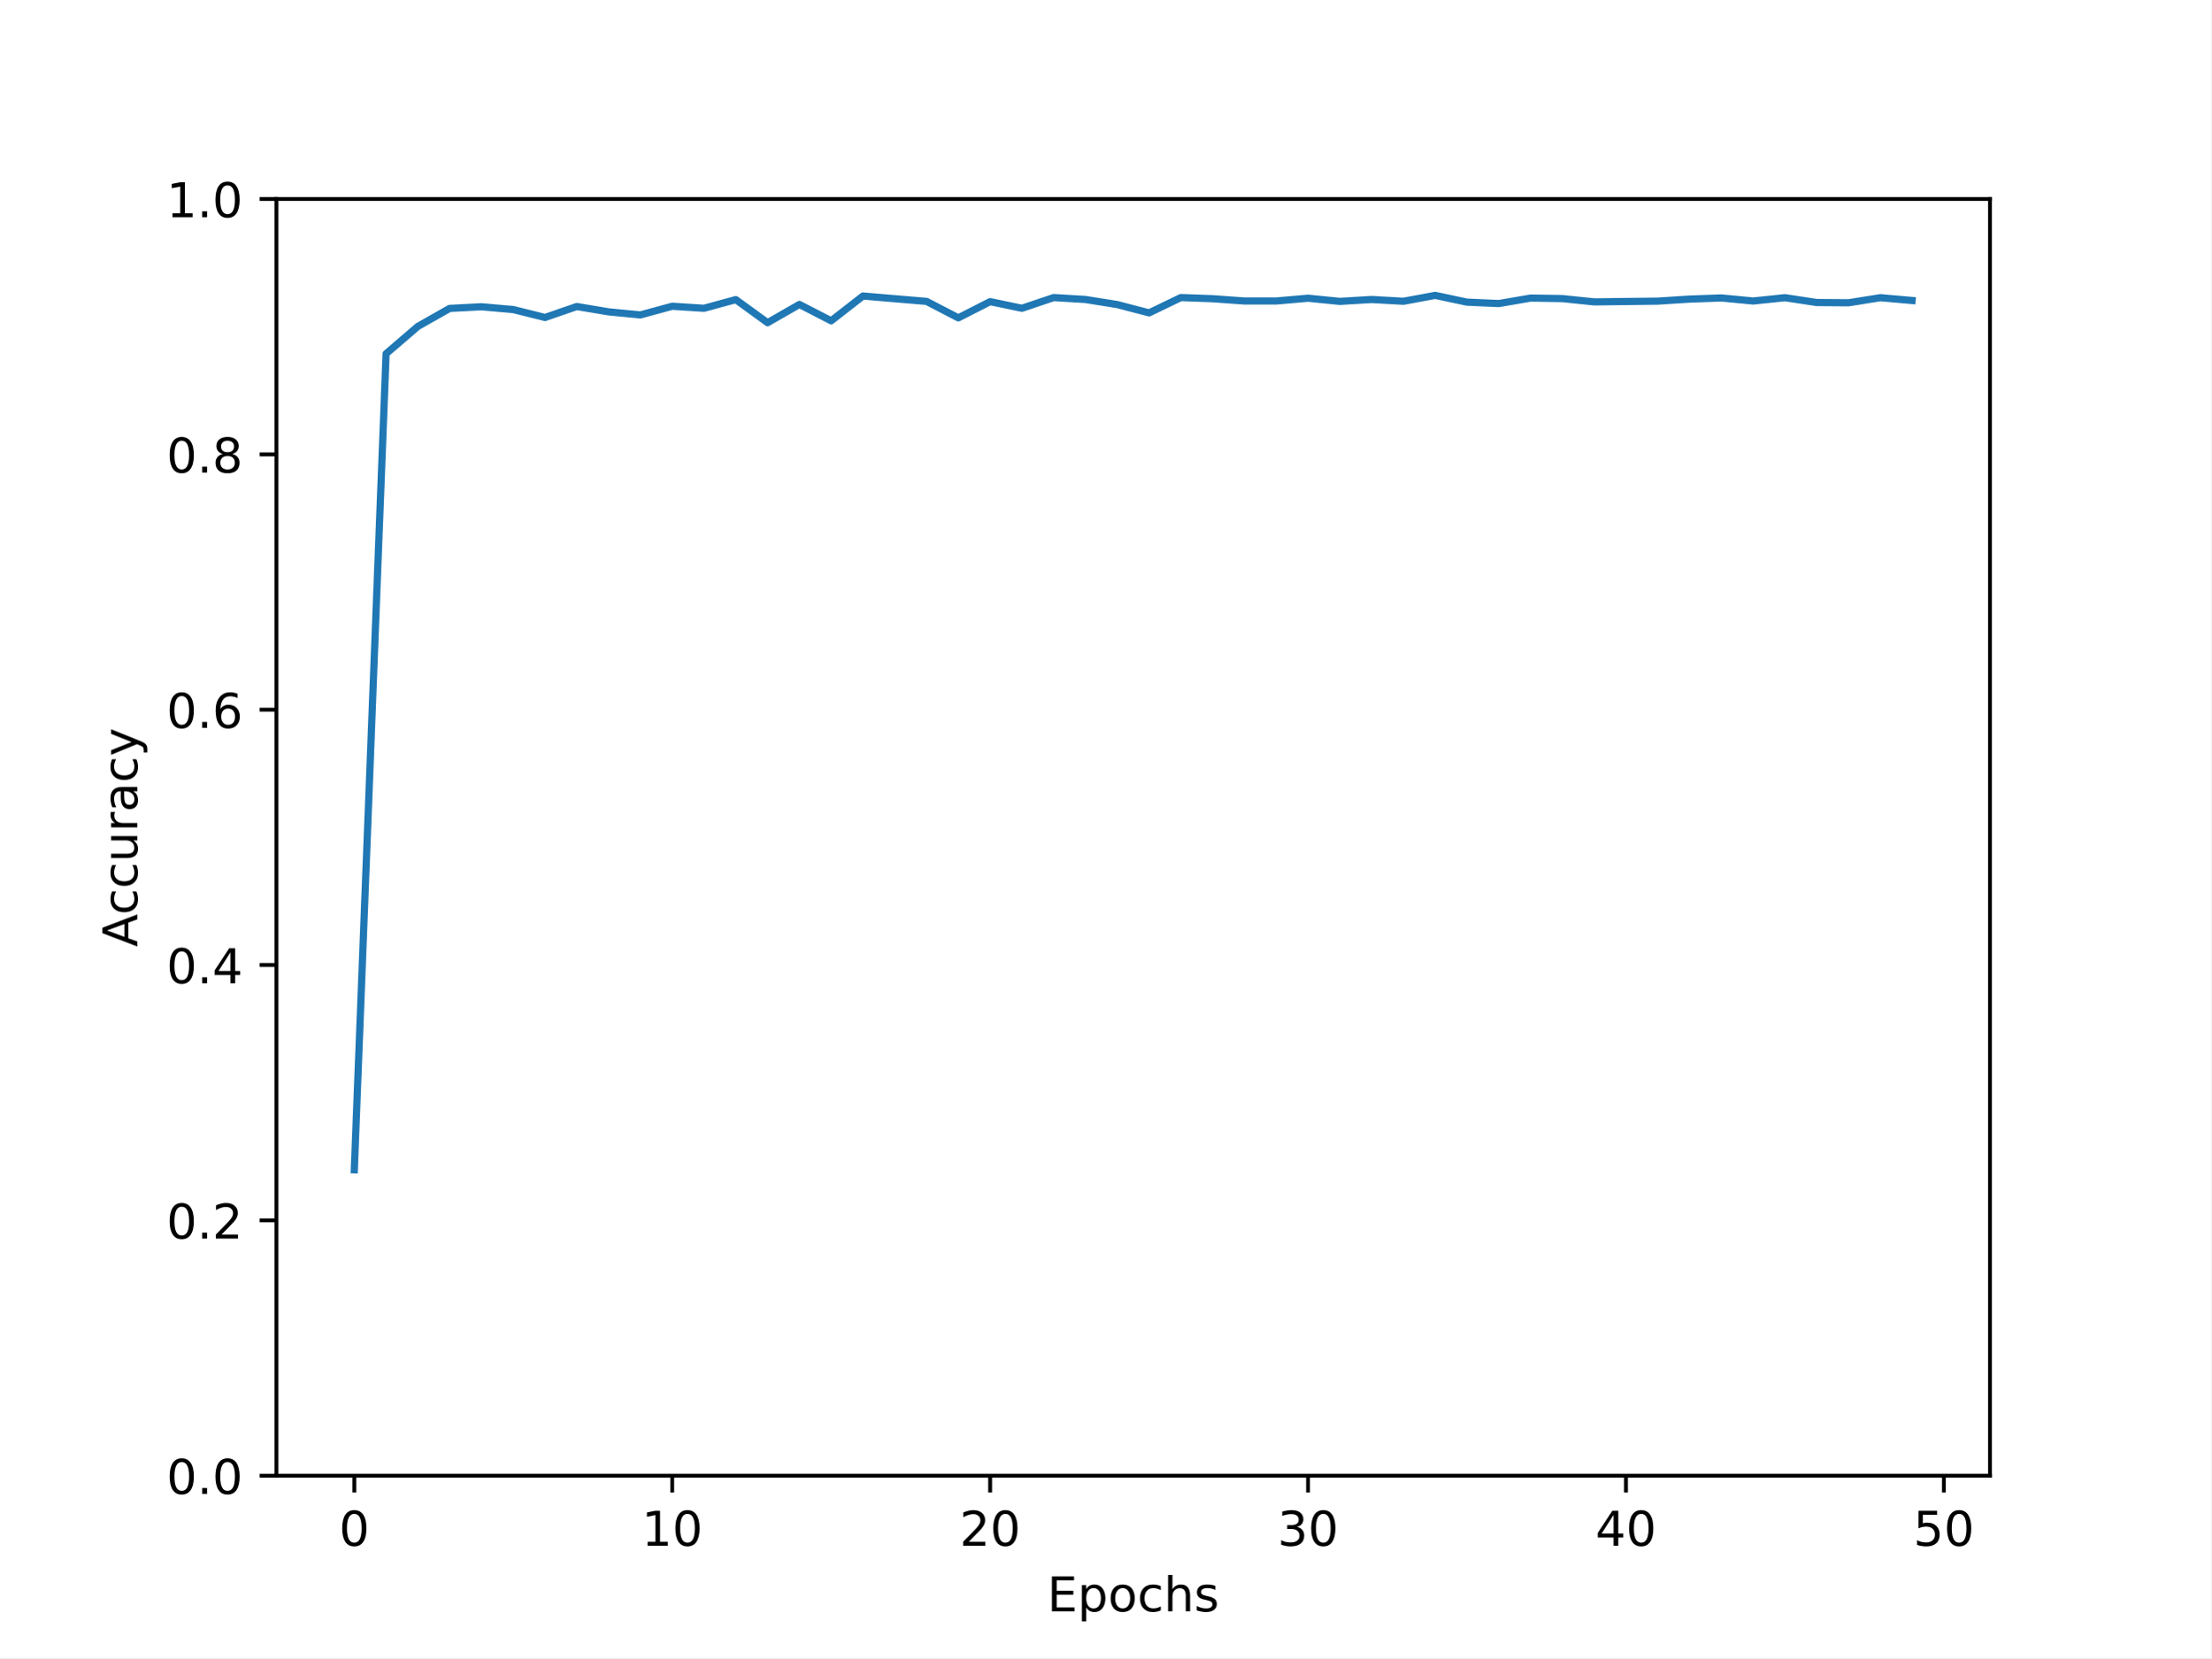
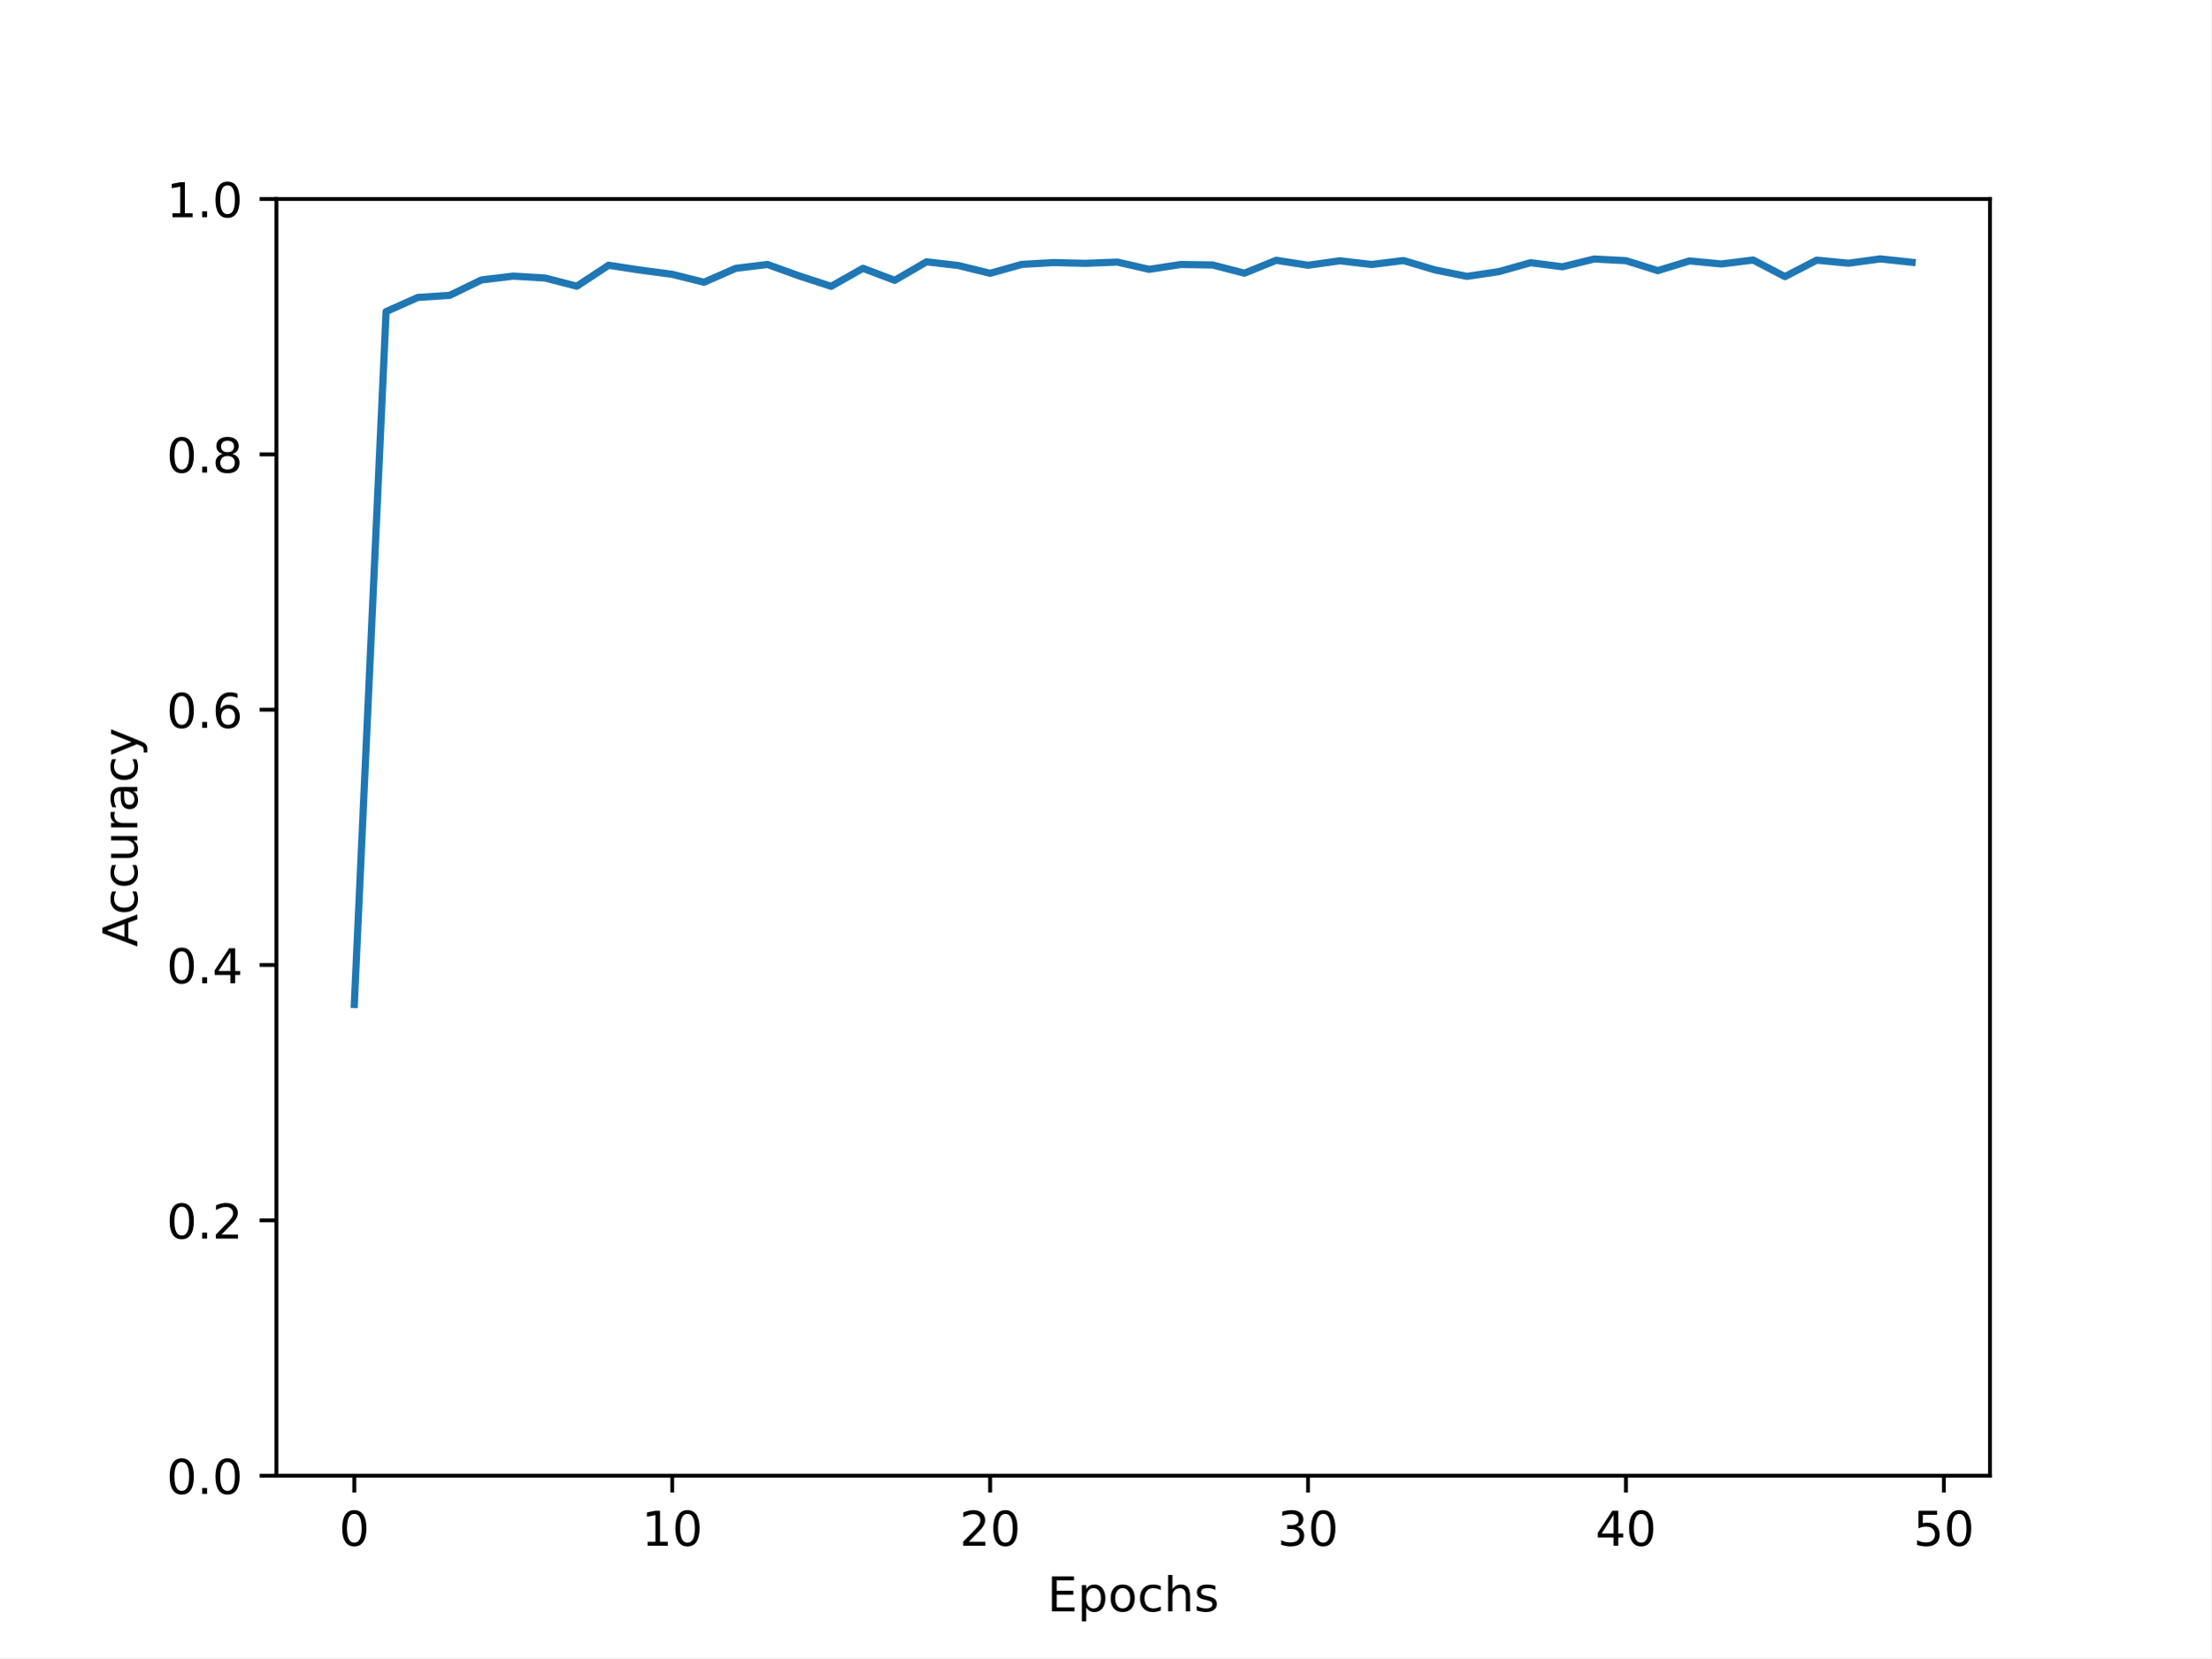
<svg xmlns="http://www.w3.org/2000/svg" xmlns:xlink="http://www.w3.org/1999/xlink" width="460.8pt" height="345.6pt" viewBox="0 0 460.8 345.6" version="1.1">
  <defs>
    <style type="text/css">*{stroke-linejoin: round; stroke-linecap: butt}</style>
  </defs>
  <g id="figure_1">
    <g id="patch_1">
      <path d="M 0 345.6  L 460.8 345.6  L 460.8 0  L 0 0  z " style="fill: #ffffff" />
    </g>
    <g id="axes_1">
      <g id="patch_2">
        <path d="M 57.6 307.584  L 414.72 307.584  L 414.72 41.472  L 57.6 41.472  z " style="fill: #ffffff" />
      </g>
      <g id="matplotlib.axis_1">
        <g id="xtick_1">
          <g id="line2d_1">
            <defs>
-               <path id="m1165b6b95c" d="M 0 0  L 0 3.5  " style="stroke: #000000; stroke-width: 0.8" />
-             </defs>
-             <g>
-               <use xlink:href="#m1165b6b95c" x="73.833" y="307.584" style="stroke: #000000; stroke-width: 0.8" />
+               <path id="m12aae358c9" d="M 0 0  L 0 3.5  " style="stroke: #000000; stroke-width: 0.8" />
+             </defs>
+             <g>
+               <use xlink:href="#m12aae358c9" x="73.833" y="307.584" style="stroke: #000000; stroke-width: 0.8" />
            </g>
          </g>
          <g id="text_1">
            <g transform="translate(70.65148 322.1824) scale(0.1 -0.1)">
              <defs>
                <path id="DejaVuSans-30" d="M 2034 4250  Q 1547 4250 1301 3770  Q 1056 3291 1056 2328  Q 1056 1369 1301 889  Q 1547 409 2034 409  Q 2525 409 2770 889  Q 3016 1369 3016 2328  Q 3016 3291 2770 3770  Q 2525 4250 2034 4250  z M 2034 4750  Q 2819 4750 3233 4129  Q 3647 3509 3647 2328  Q 3647 1150 3233 529  Q 2819 -91 2034 -91  Q 1250 -91 836 529  Q 422 1150 422 2328  Q 422 3509 836 4129  Q 1250 4750 2034 4750  z " transform="scale(0.015625)" />
              </defs>
              <use xlink:href="#DejaVuSans-30" />
            </g>
          </g>
        </g>
        <g id="xtick_2">
          <g id="line2d_2">
            <g>
-               <use xlink:href="#m1165b6b95c" x="140.089" y="307.584" style="stroke: #000000; stroke-width: 0.8" />
+               <use xlink:href="#m12aae358c9" x="140.089" y="307.584" style="stroke: #000000; stroke-width: 0.8" />
            </g>
          </g>
          <g id="text_2">
            <g transform="translate(133.7263 322.1824) scale(0.1 -0.1)">
              <defs>
                <path id="DejaVuSans-31" d="M 794 531  L 1825 531  L 1825 4091  L 703 3866  L 703 4441  L 1819 4666  L 2450 4666  L 2450 531  L 3481 531  L 3481 0  L 794 0  L 794 531  z " transform="scale(0.015625)" />
              </defs>
              <use xlink:href="#DejaVuSans-31" />
              <use xlink:href="#DejaVuSans-30" x="63.623" />
            </g>
          </g>
        </g>
        <g id="xtick_3">
          <g id="line2d_3">
            <g>
-               <use xlink:href="#m1165b6b95c" x="206.345" y="307.584" style="stroke: #000000; stroke-width: 0.8" />
+               <use xlink:href="#m12aae358c9" x="206.345" y="307.584" style="stroke: #000000; stroke-width: 0.8" />
            </g>
          </g>
          <g id="text_3">
            <g transform="translate(199.9823 322.1824) scale(0.1 -0.1)">
              <defs>
                <path id="DejaVuSans-32" d="M 1228 531  L 3431 531  L 3431 0  L 469 0  L 469 531  Q 828 903 1448 1529  Q 2069 2156 2228 2338  Q 2531 2678 2651 2914  Q 2772 3150 2772 3378  Q 2772 3750 2511 3984  Q 2250 4219 1831 4219  Q 1534 4219 1204 4116  Q 875 4013 500 3803  L 500 4441  Q 881 4594 1212 4672  Q 1544 4750 1819 4750  Q 2544 4750 2975 4387  Q 3406 4025 3406 3419  Q 3406 3131 3298 2873  Q 3191 2616 2906 2266  Q 2828 2175 2409 1742  Q 1991 1309 1228 531  z " transform="scale(0.015625)" />
              </defs>
              <use xlink:href="#DejaVuSans-32" />
              <use xlink:href="#DejaVuSans-30" x="63.623" />
            </g>
          </g>
        </g>
        <g id="xtick_4">
          <g id="line2d_4">
            <g>
-               <use xlink:href="#m1165b6b95c" x="272.601" y="307.584" style="stroke: #000000; stroke-width: 0.8" />
+               <use xlink:href="#m12aae358c9" x="272.601" y="307.584" style="stroke: #000000; stroke-width: 0.8" />
            </g>
          </g>
          <g id="text_4">
            <g transform="translate(266.2383 322.1824) scale(0.1 -0.1)">
              <defs>
                <path id="DejaVuSans-33" d="M 2597 2516  Q 3050 2419 3304 2112  Q 3559 1806 3559 1356  Q 3559 666 3084 287  Q 2609 -91 1734 -91  Q 1441 -91 1130 -33  Q 819 25 488 141  L 488 750  Q 750 597 1062 519  Q 1375 441 1716 441  Q 2309 441 2620 675  Q 2931 909 2931 1356  Q 2931 1769 2642 2001  Q 2353 2234 1838 2234  L 1294 2234  L 1294 2753  L 1863 2753  Q 2328 2753 2575 2939  Q 2822 3125 2822 3475  Q 2822 3834 2567 4026  Q 2313 4219 1838 4219  Q 1578 4219 1281 4162  Q 984 4106 628 3988  L 628 4550  Q 988 4650 1302 4700  Q 1616 4750 1894 4750  Q 2613 4750 3031 4423  Q 3450 4097 3450 3541  Q 3450 3153 3228 2886  Q 3006 2619 2597 2516  z " transform="scale(0.015625)" />
              </defs>
              <use xlink:href="#DejaVuSans-33" />
              <use xlink:href="#DejaVuSans-30" x="63.623" />
            </g>
          </g>
        </g>
        <g id="xtick_5">
          <g id="line2d_5">
            <g>
-               <use xlink:href="#m1165b6b95c" x="338.857" y="307.584" style="stroke: #000000; stroke-width: 0.8" />
+               <use xlink:href="#m12aae358c9" x="338.857" y="307.584" style="stroke: #000000; stroke-width: 0.8" />
            </g>
          </g>
          <g id="text_5">
            <g transform="translate(332.4943 322.1824) scale(0.1 -0.1)">
              <defs>
                <path id="DejaVuSans-34" d="M 2419 4116  L 825 1625  L 2419 1625  L 2419 4116  z M 2253 4666  L 3047 4666  L 3047 1625  L 3713 1625  L 3713 1100  L 3047 1100  L 3047 0  L 2419 0  L 2419 1100  L 313 1100  L 313 1709  L 2253 4666  z " transform="scale(0.015625)" />
              </defs>
              <use xlink:href="#DejaVuSans-34" />
              <use xlink:href="#DejaVuSans-30" x="63.623" />
            </g>
          </g>
        </g>
        <g id="xtick_6">
          <g id="line2d_6">
            <g>
-               <use xlink:href="#m1165b6b95c" x="405.113" y="307.584" style="stroke: #000000; stroke-width: 0.8" />
+               <use xlink:href="#m12aae358c9" x="405.113" y="307.584" style="stroke: #000000; stroke-width: 0.8" />
            </g>
          </g>
          <g id="text_6">
            <g transform="translate(398.7504 322.1824) scale(0.1 -0.1)">
              <defs>
                <path id="DejaVuSans-35" d="M 691 4666  L 3169 4666  L 3169 4134  L 1269 4134  L 1269 2991  Q 1406 3038 1543 3061  Q 1681 3084 1819 3084  Q 2600 3084 3056 2656  Q 3513 2228 3513 1497  Q 3513 744 3044 326  Q 2575 -91 1722 -91  Q 1428 -91 1123 -41  Q 819 9 494 109  L 494 744  Q 775 591 1075 516  Q 1375 441 1709 441  Q 2250 441 2565 725  Q 2881 1009 2881 1497  Q 2881 1984 2565 2268  Q 2250 2553 1709 2553  Q 1456 2553 1204 2497  Q 953 2441 691 2322  L 691 4666  z " transform="scale(0.015625)" />
              </defs>
              <use xlink:href="#DejaVuSans-35" />
              <use xlink:href="#DejaVuSans-30" x="63.623" />
            </g>
          </g>
        </g>
        <g id="text_7">
          <g transform="translate(218.2444 335.8606) scale(0.1 -0.1)">
            <defs>
              <path id="DejaVuSans-45" d="M 628 4666  L 3578 4666  L 3578 4134  L 1259 4134  L 1259 2753  L 3481 2753  L 3481 2222  L 1259 2222  L 1259 531  L 3634 531  L 3634 0  L 628 0  L 628 4666  z " transform="scale(0.015625)" />
              <path id="DejaVuSans-70" d="M 1159 525  L 1159 -1331  L 581 -1331  L 581 3500  L 1159 3500  L 1159 2969  Q 1341 3281 1617 3432  Q 1894 3584 2278 3584  Q 2916 3584 3314 3078  Q 3713 2572 3713 1747  Q 3713 922 3314 415  Q 2916 -91 2278 -91  Q 1894 -91 1617 61  Q 1341 213 1159 525  z M 3116 1747  Q 3116 2381 2855 2742  Q 2594 3103 2138 3103  Q 1681 3103 1420 2742  Q 1159 2381 1159 1747  Q 1159 1113 1420 752  Q 1681 391 2138 391  Q 2594 391 2855 752  Q 3116 1113 3116 1747  z " transform="scale(0.015625)" />
              <path id="DejaVuSans-6f" d="M 1959 3097  Q 1497 3097 1228 2736  Q 959 2375 959 1747  Q 959 1119 1226 758  Q 1494 397 1959 397  Q 2419 397 2687 759  Q 2956 1122 2956 1747  Q 2956 2369 2687 2733  Q 2419 3097 1959 3097  z M 1959 3584  Q 2709 3584 3137 3096  Q 3566 2609 3566 1747  Q 3566 888 3137 398  Q 2709 -91 1959 -91  Q 1206 -91 779 398  Q 353 888 353 1747  Q 353 2609 779 3096  Q 1206 3584 1959 3584  z " transform="scale(0.015625)" />
              <path id="DejaVuSans-63" d="M 3122 3366  L 3122 2828  Q 2878 2963 2633 3030  Q 2388 3097 2138 3097  Q 1578 3097 1268 2742  Q 959 2388 959 1747  Q 959 1106 1268 751  Q 1578 397 2138 397  Q 2388 397 2633 464  Q 2878 531 3122 666  L 3122 134  Q 2881 22 2623 -34  Q 2366 -91 2075 -91  Q 1284 -91 818 406  Q 353 903 353 1747  Q 353 2603 823 3093  Q 1294 3584 2113 3584  Q 2378 3584 2631 3529  Q 2884 3475 3122 3366  z " transform="scale(0.015625)" />
              <path id="DejaVuSans-68" d="M 3513 2113  L 3513 0  L 2938 0  L 2938 2094  Q 2938 2591 2744 2837  Q 2550 3084 2163 3084  Q 1697 3084 1428 2787  Q 1159 2491 1159 1978  L 1159 0  L 581 0  L 581 4863  L 1159 4863  L 1159 2956  Q 1366 3272 1645 3428  Q 1925 3584 2291 3584  Q 2894 3584 3203 3211  Q 3513 2838 3513 2113  z " transform="scale(0.015625)" />
              <path id="DejaVuSans-73" d="M 2834 3397  L 2834 2853  Q 2591 2978 2328 3040  Q 2066 3103 1784 3103  Q 1356 3103 1142 2972  Q 928 2841 928 2578  Q 928 2378 1081 2264  Q 1234 2150 1697 2047  L 1894 2003  Q 2506 1872 2764 1633  Q 3022 1394 3022 966  Q 3022 478 2636 193  Q 2250 -91 1575 -91  Q 1294 -91 989 -36  Q 684 19 347 128  L 347 722  Q 666 556 975 473  Q 1284 391 1588 391  Q 1994 391 2212 530  Q 2431 669 2431 922  Q 2431 1156 2273 1281  Q 2116 1406 1581 1522  L 1381 1569  Q 847 1681 609 1914  Q 372 2147 372 2553  Q 372 3047 722 3315  Q 1072 3584 1716 3584  Q 2034 3584 2315 3537  Q 2597 3491 2834 3397  z " transform="scale(0.015625)" />
            </defs>
            <use xlink:href="#DejaVuSans-45" />
            <use xlink:href="#DejaVuSans-70" x="63.184" />
            <use xlink:href="#DejaVuSans-6f" x="126.66" />
            <use xlink:href="#DejaVuSans-63" x="187.842" />
            <use xlink:href="#DejaVuSans-68" x="242.822" />
            <use xlink:href="#DejaVuSans-73" x="306.201" />
          </g>
        </g>
      </g>
      <g id="matplotlib.axis_2">
        <g id="ytick_1">
          <g id="line2d_7">
            <defs>
-               <path id="m4c78488fa9" d="M 0 0  L -3.5 0  " style="stroke: #000000; stroke-width: 0.8" />
-             </defs>
-             <g>
-               <use xlink:href="#m4c78488fa9" x="57.6" y="307.584" style="stroke: #000000; stroke-width: 0.8" />
+               <path id="m234538bdce" d="M 0 0  L -3.5 0  " style="stroke: #000000; stroke-width: 0.8" />
+             </defs>
+             <g>
+               <use xlink:href="#m234538bdce" x="57.6" y="307.584" style="stroke: #000000; stroke-width: 0.8" />
            </g>
          </g>
          <g id="text_8">
            <g transform="translate(34.69687 311.3832) scale(0.1 -0.1)">
              <defs>
                <path id="DejaVuSans-2e" d="M 684 794  L 1344 794  L 1344 0  L 684 0  L 684 794  z " transform="scale(0.015625)" />
              </defs>
              <use xlink:href="#DejaVuSans-30" />
              <use xlink:href="#DejaVuSans-2e" x="63.623" />
              <use xlink:href="#DejaVuSans-30" x="95.41" />
            </g>
          </g>
        </g>
        <g id="ytick_2">
          <g id="line2d_8">
            <g>
-               <use xlink:href="#m4c78488fa9" x="57.6" y="254.362" style="stroke: #000000; stroke-width: 0.8" />
+               <use xlink:href="#m234538bdce" x="57.6" y="254.362" style="stroke: #000000; stroke-width: 0.8" />
            </g>
          </g>
          <g id="text_9">
            <g transform="translate(34.69687 258.1608) scale(0.1 -0.1)">
              <use xlink:href="#DejaVuSans-30" />
              <use xlink:href="#DejaVuSans-2e" x="63.623" />
              <use xlink:href="#DejaVuSans-32" x="95.41" />
            </g>
          </g>
        </g>
        <g id="ytick_3">
          <g id="line2d_9">
            <g>
-               <use xlink:href="#m4c78488fa9" x="57.6" y="201.139" style="stroke: #000000; stroke-width: 0.8" />
+               <use xlink:href="#m234538bdce" x="57.6" y="201.139" style="stroke: #000000; stroke-width: 0.8" />
            </g>
          </g>
          <g id="text_10">
            <g transform="translate(34.69687 204.9384) scale(0.1 -0.1)">
              <use xlink:href="#DejaVuSans-30" />
              <use xlink:href="#DejaVuSans-2e" x="63.623" />
              <use xlink:href="#DejaVuSans-34" x="95.41" />
            </g>
          </g>
        </g>
        <g id="ytick_4">
          <g id="line2d_10">
            <g>
-               <use xlink:href="#m4c78488fa9" x="57.6" y="147.917" style="stroke: #000000; stroke-width: 0.8" />
+               <use xlink:href="#m234538bdce" x="57.6" y="147.917" style="stroke: #000000; stroke-width: 0.8" />
            </g>
          </g>
          <g id="text_11">
            <g transform="translate(34.69687 151.716) scale(0.1 -0.1)">
              <defs>
                <path id="DejaVuSans-36" d="M 2113 2584  Q 1688 2584 1439 2293  Q 1191 2003 1191 1497  Q 1191 994 1439 701  Q 1688 409 2113 409  Q 2538 409 2786 701  Q 3034 994 3034 1497  Q 3034 2003 2786 2293  Q 2538 2584 2113 2584  z M 3366 4563  L 3366 3988  Q 3128 4100 2886 4159  Q 2644 4219 2406 4219  Q 1781 4219 1451 3797  Q 1122 3375 1075 2522  Q 1259 2794 1537 2939  Q 1816 3084 2150 3084  Q 2853 3084 3261 2657  Q 3669 2231 3669 1497  Q 3669 778 3244 343  Q 2819 -91 2113 -91  Q 1303 -91 875 529  Q 447 1150 447 2328  Q 447 3434 972 4092  Q 1497 4750 2381 4750  Q 2619 4750 2861 4703  Q 3103 4656 3366 4563  z " transform="scale(0.015625)" />
              </defs>
              <use xlink:href="#DejaVuSans-30" />
              <use xlink:href="#DejaVuSans-2e" x="63.623" />
              <use xlink:href="#DejaVuSans-36" x="95.41" />
            </g>
          </g>
        </g>
        <g id="ytick_5">
          <g id="line2d_11">
            <g>
-               <use xlink:href="#m4c78488fa9" x="57.6" y="94.694" style="stroke: #000000; stroke-width: 0.8" />
+               <use xlink:href="#m234538bdce" x="57.6" y="94.694" style="stroke: #000000; stroke-width: 0.8" />
            </g>
          </g>
          <g id="text_12">
            <g transform="translate(34.69687 98.49362) scale(0.1 -0.1)">
              <defs>
                <path id="DejaVuSans-38" d="M 2034 2216  Q 1584 2216 1326 1975  Q 1069 1734 1069 1313  Q 1069 891 1326 650  Q 1584 409 2034 409  Q 2484 409 2743 651  Q 3003 894 3003 1313  Q 3003 1734 2745 1975  Q 2488 2216 2034 2216  z M 1403 2484  Q 997 2584 770 2862  Q 544 3141 544 3541  Q 544 4100 942 4425  Q 1341 4750 2034 4750  Q 2731 4750 3128 4425  Q 3525 4100 3525 3541  Q 3525 3141 3298 2862  Q 3072 2584 2669 2484  Q 3125 2378 3379 2068  Q 3634 1759 3634 1313  Q 3634 634 3220 271  Q 2806 -91 2034 -91  Q 1263 -91 848 271  Q 434 634 434 1313  Q 434 1759 690 2068  Q 947 2378 1403 2484  z M 1172 3481  Q 1172 3119 1398 2916  Q 1625 2713 2034 2713  Q 2441 2713 2670 2916  Q 2900 3119 2900 3481  Q 2900 3844 2670 4047  Q 2441 4250 2034 4250  Q 1625 4250 1398 4047  Q 1172 3844 1172 3481  z " transform="scale(0.015625)" />
              </defs>
              <use xlink:href="#DejaVuSans-30" />
              <use xlink:href="#DejaVuSans-2e" x="63.623" />
              <use xlink:href="#DejaVuSans-38" x="95.41" />
            </g>
          </g>
        </g>
        <g id="ytick_6">
          <g id="line2d_12">
            <g>
-               <use xlink:href="#m4c78488fa9" x="57.6" y="41.472" style="stroke: #000000; stroke-width: 0.8" />
+               <use xlink:href="#m234538bdce" x="57.6" y="41.472" style="stroke: #000000; stroke-width: 0.8" />
            </g>
          </g>
          <g id="text_13">
            <g transform="translate(34.69687 45.27122) scale(0.1 -0.1)">
              <use xlink:href="#DejaVuSans-31" />
              <use xlink:href="#DejaVuSans-2e" x="63.623" />
              <use xlink:href="#DejaVuSans-30" x="95.41" />
            </g>
          </g>
        </g>
        <g id="text_14">
          <g transform="translate(28.61719 197.3561) rotate(-90) scale(0.1 -0.1)">
            <defs>
              <path id="DejaVuSans-41" d="M 2188 4044  L 1331 1722  L 3047 1722  L 2188 4044  z M 1831 4666  L 2547 4666  L 4325 0  L 3669 0  L 3244 1197  L 1141 1197  L 716 0  L 50 0  L 1831 4666  z " transform="scale(0.015625)" />
              <path id="DejaVuSans-75" d="M 544 1381  L 544 3500  L 1119 3500  L 1119 1403  Q 1119 906 1312 657  Q 1506 409 1894 409  Q 2359 409 2629 706  Q 2900 1003 2900 1516  L 2900 3500  L 3475 3500  L 3475 0  L 2900 0  L 2900 538  Q 2691 219 2414 64  Q 2138 -91 1772 -91  Q 1169 -91 856 284  Q 544 659 544 1381  z M 1991 3584  L 1991 3584  z " transform="scale(0.015625)" />
              <path id="DejaVuSans-72" d="M 2631 2963  Q 2534 3019 2420 3045  Q 2306 3072 2169 3072  Q 1681 3072 1420 2755  Q 1159 2438 1159 1844  L 1159 0  L 581 0  L 581 3500  L 1159 3500  L 1159 2956  Q 1341 3275 1631 3429  Q 1922 3584 2338 3584  Q 2397 3584 2469 3576  Q 2541 3569 2628 3553  L 2631 2963  z " transform="scale(0.015625)" />
              <path id="DejaVuSans-61" d="M 2194 1759  Q 1497 1759 1228 1600  Q 959 1441 959 1056  Q 959 750 1161 570  Q 1363 391 1709 391  Q 2188 391 2477 730  Q 2766 1069 2766 1631  L 2766 1759  L 2194 1759  z M 3341 1997  L 3341 0  L 2766 0  L 2766 531  Q 2569 213 2275 61  Q 1981 -91 1556 -91  Q 1019 -91 701 211  Q 384 513 384 1019  Q 384 1609 779 1909  Q 1175 2209 1959 2209  L 2766 2209  L 2766 2266  Q 2766 2663 2505 2880  Q 2244 3097 1772 3097  Q 1472 3097 1187 3025  Q 903 2953 641 2809  L 641 3341  Q 956 3463 1253 3523  Q 1550 3584 1831 3584  Q 2591 3584 2966 3190  Q 3341 2797 3341 1997  z " transform="scale(0.015625)" />
              <path id="DejaVuSans-79" d="M 2059 -325  Q 1816 -950 1584 -1140  Q 1353 -1331 966 -1331  L 506 -1331  L 506 -850  L 844 -850  Q 1081 -850 1212 -737  Q 1344 -625 1503 -206  L 1606 56  L 191 3500  L 800 3500  L 1894 763  L 2988 3500  L 3597 3500  L 2059 -325  z " transform="scale(0.015625)" />
            </defs>
            <use xlink:href="#DejaVuSans-41" />
            <use xlink:href="#DejaVuSans-63" x="66.658" />
            <use xlink:href="#DejaVuSans-63" x="121.639" />
            <use xlink:href="#DejaVuSans-75" x="176.619" />
            <use xlink:href="#DejaVuSans-72" x="239.998" />
            <use xlink:href="#DejaVuSans-61" x="281.111" />
            <use xlink:href="#DejaVuSans-63" x="342.391" />
            <use xlink:href="#DejaVuSans-79" x="397.371" />
          </g>
        </g>
      </g>
      <g id="line2d_13">
-         <path d="M 73.833 243.824  L 80.458 73.725  L 87.084 68.03  L 93.71 64.278  L 100.335 63.932  L 106.961 64.517  L 113.586 66.167  L 120.212 63.879  L 126.838 64.996  L 133.463 65.635  L 140.089 63.825  L 146.714 64.251  L 153.34 62.442  L 159.966 67.258  L 166.591 63.453  L 173.217 66.859  L 179.842 61.697  L 186.468 62.255  L 193.094 62.814  L 199.719 66.247  L 206.345 62.867  L 212.97 64.251  L 219.596 62.016  L 226.222 62.415  L 232.847 63.479  L 239.473 65.209  L 246.098 62.016  L 252.724 62.255  L 259.35 62.734  L 265.975 62.734  L 272.601 62.149  L 279.226 62.814  L 285.852 62.415  L 292.478 62.788  L 299.103 61.563  L 305.729 62.974  L 312.354 63.267  L 318.98 62.122  L 325.606 62.229  L 332.231 62.921  L 338.857 62.841  L 345.482 62.761  L 352.108 62.335  L 358.734 62.096  L 365.359 62.734  L 371.985 62.042  L 378.61 63.054  L 385.236 63.107  L 391.862 62.042  L 398.487 62.628  " clip-path="url(#p8b30bc0208)" style="fill: none; stroke: #1f77b4; stroke-width: 1.5; stroke-linecap: square" />
+         <path d="M 73.833 209.362  L 80.458 64.943  L 87.084 61.989  L 93.71 61.563  L 100.335 58.344  L 106.961 57.545  L 113.586 57.944  L 120.212 59.647  L 126.838 55.283  L 133.463 56.294  L 140.089 57.173  L 146.714 58.823  L 153.34 55.922  L 159.966 55.124  L 166.591 57.519  L 173.217 59.674  L 179.842 55.922  L 186.468 58.423  L 193.094 54.565  L 199.719 55.336  L 206.345 56.96  L 212.97 55.097  L 219.596 54.724  L 226.222 54.884  L 232.847 54.618  L 239.473 56.135  L 246.098 55.124  L 252.724 55.23  L 259.35 56.933  L 265.975 54.245  L 272.601 55.283  L 279.226 54.352  L 285.852 55.124  L 292.478 54.299  L 299.103 56.268  L 305.729 57.598  L 312.354 56.614  L 318.98 54.751  L 325.606 55.603  L 332.231 53.979  L 338.857 54.325  L 345.482 56.401  L 352.108 54.378  L 358.734 55.017  L 365.359 54.192  L 371.985 57.652  L 378.61 54.219  L 385.236 54.857  L 391.862 53.953  L 398.487 54.671  " clip-path="url(#p3183ecd037)" style="fill: none; stroke: #1f77b4; stroke-width: 1.5; stroke-linecap: square" />
      </g>
      <g id="patch_3">
        <path d="M 57.6 307.584  L 57.6 41.472  " style="fill: none; stroke: #000000; stroke-width: 0.8; stroke-linejoin: miter; stroke-linecap: square" />
      </g>
      <g id="patch_4">
        <path d="M 414.72 307.584  L 414.72 41.472  " style="fill: none; stroke: #000000; stroke-width: 0.8; stroke-linejoin: miter; stroke-linecap: square" />
      </g>
      <g id="patch_5">
        <path d="M 57.6 307.584  L 414.72 307.584  " style="fill: none; stroke: #000000; stroke-width: 0.8; stroke-linejoin: miter; stroke-linecap: square" />
      </g>
      <g id="patch_6">
        <path d="M 57.6 41.472  L 414.72 41.472  " style="fill: none; stroke: #000000; stroke-width: 0.8; stroke-linejoin: miter; stroke-linecap: square" />
      </g>
    </g>
  </g>
  <defs>
-     <clipPath id="p8b30bc0208">
+     <clipPath id="p3183ecd037">
      <rect x="57.6" y="41.472" width="357.12" height="266.112" />
    </clipPath>
  </defs>
</svg>
